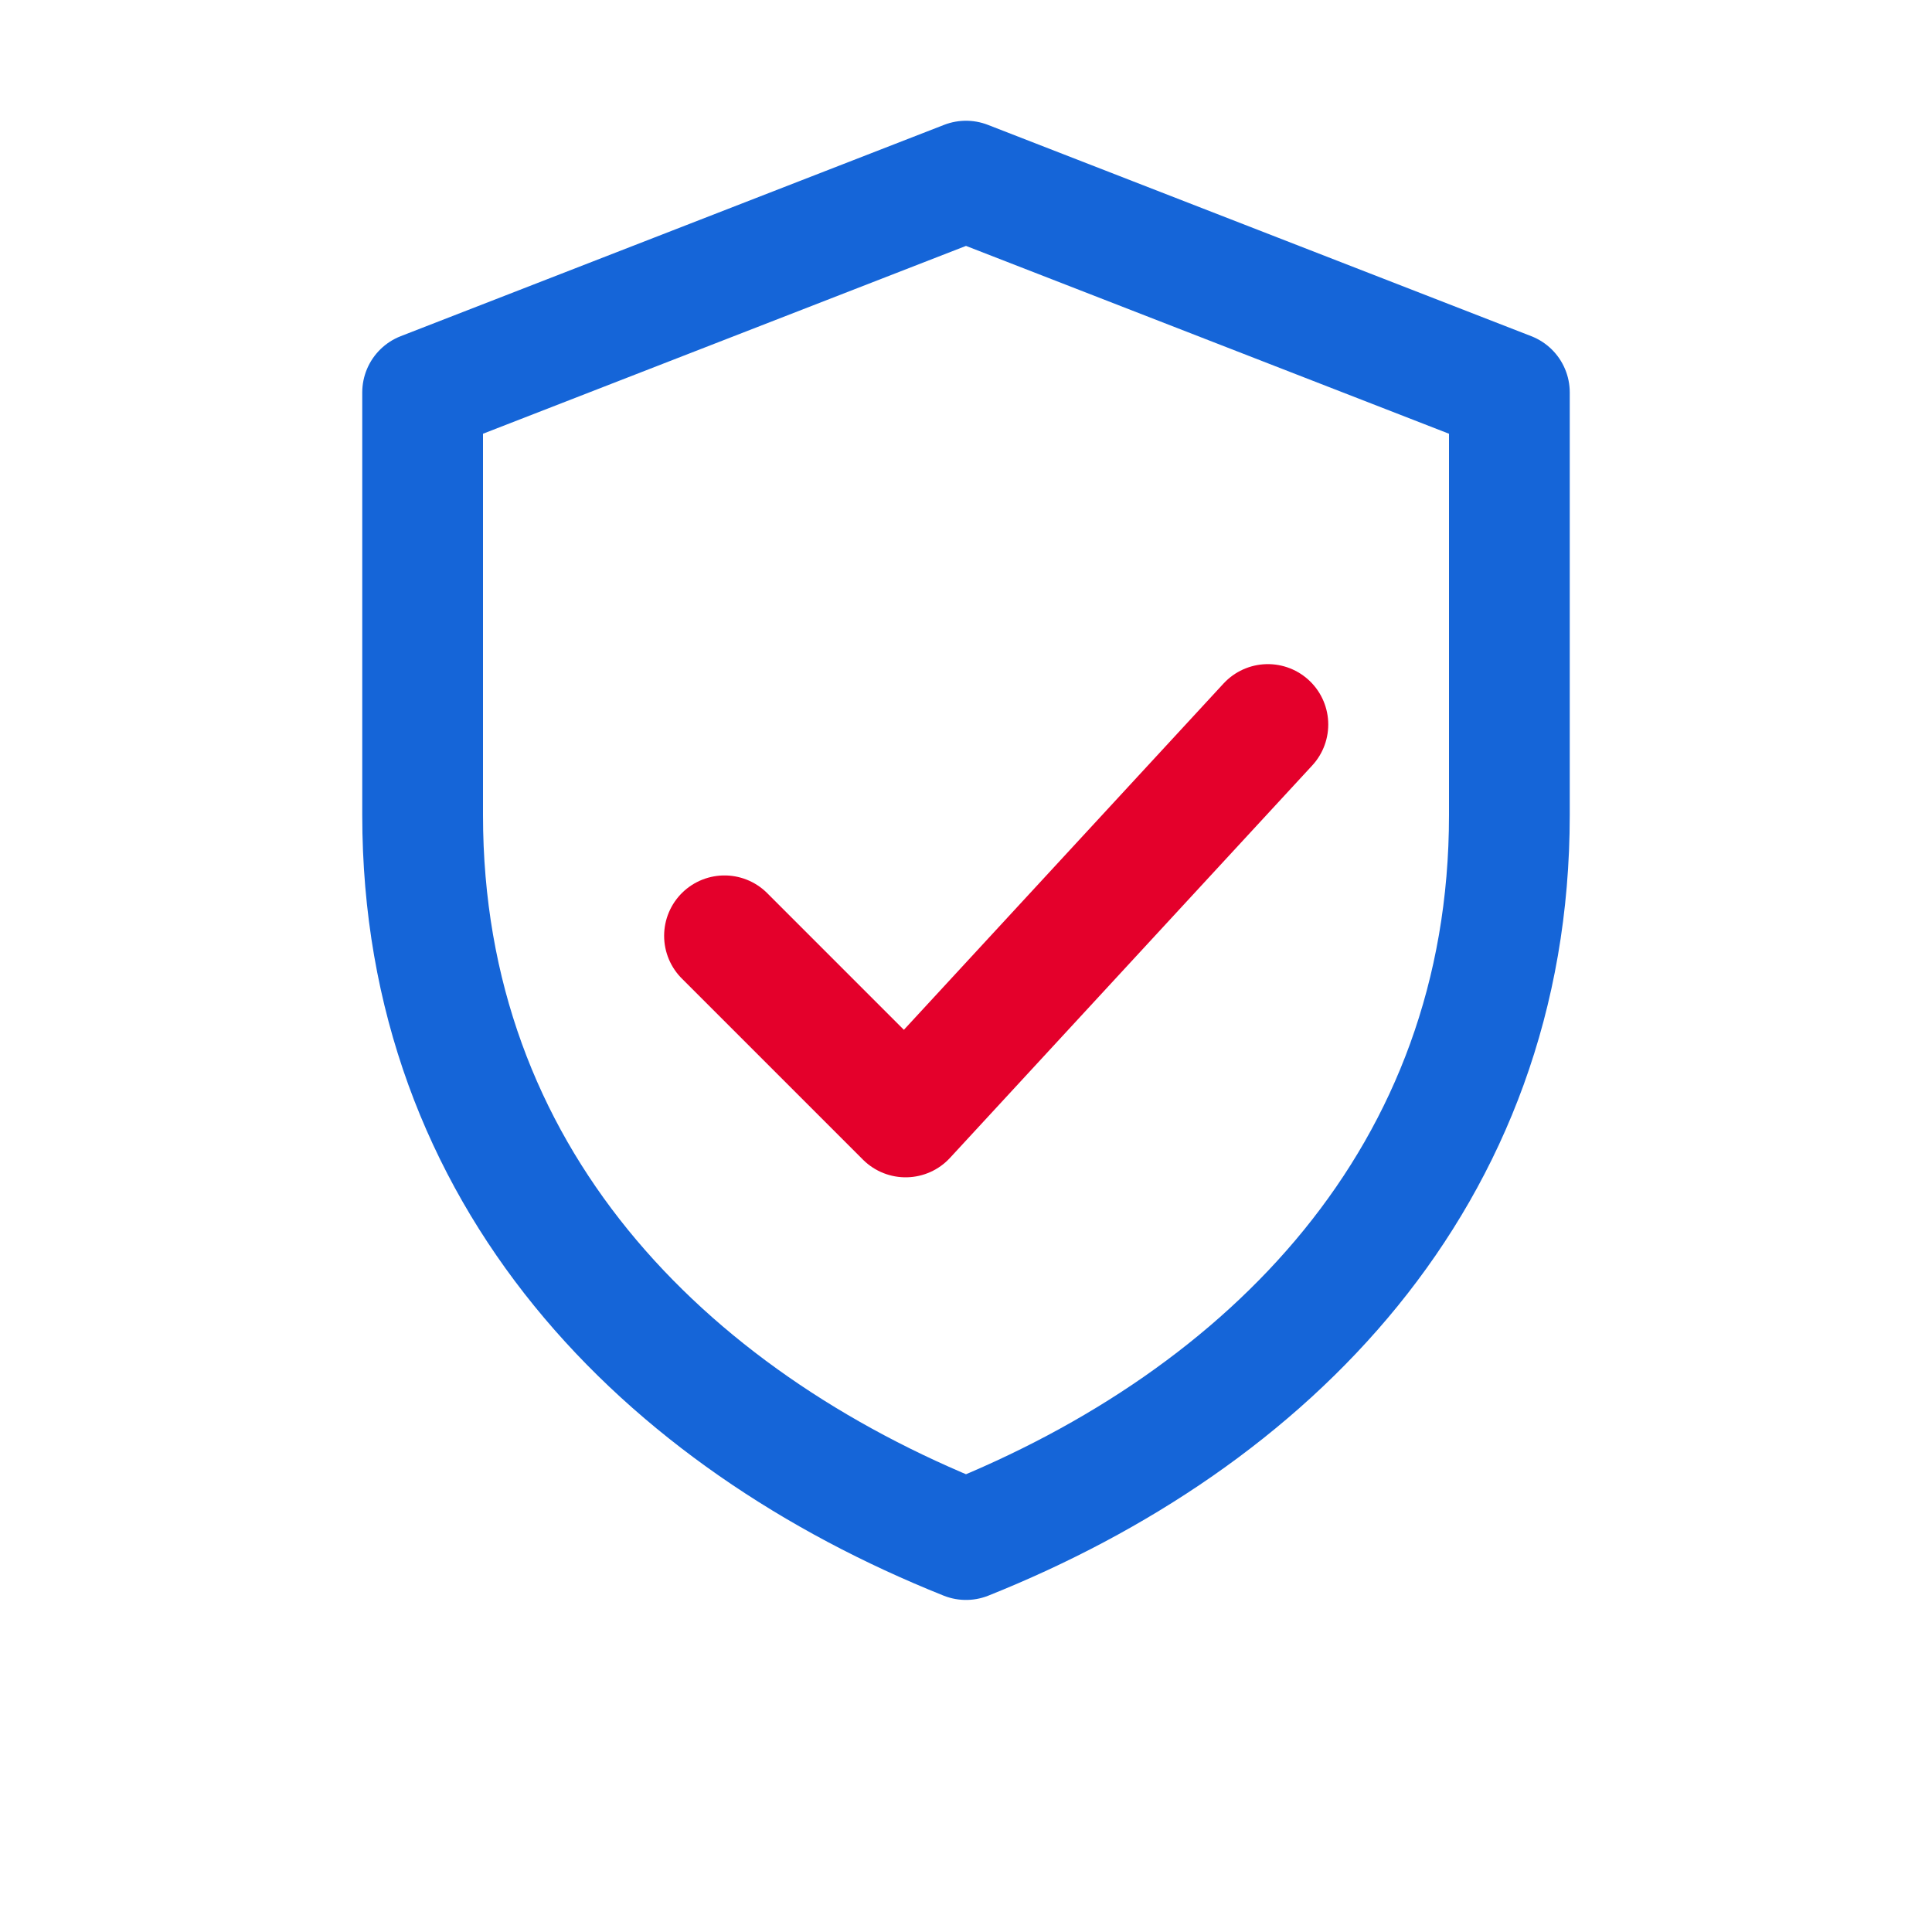
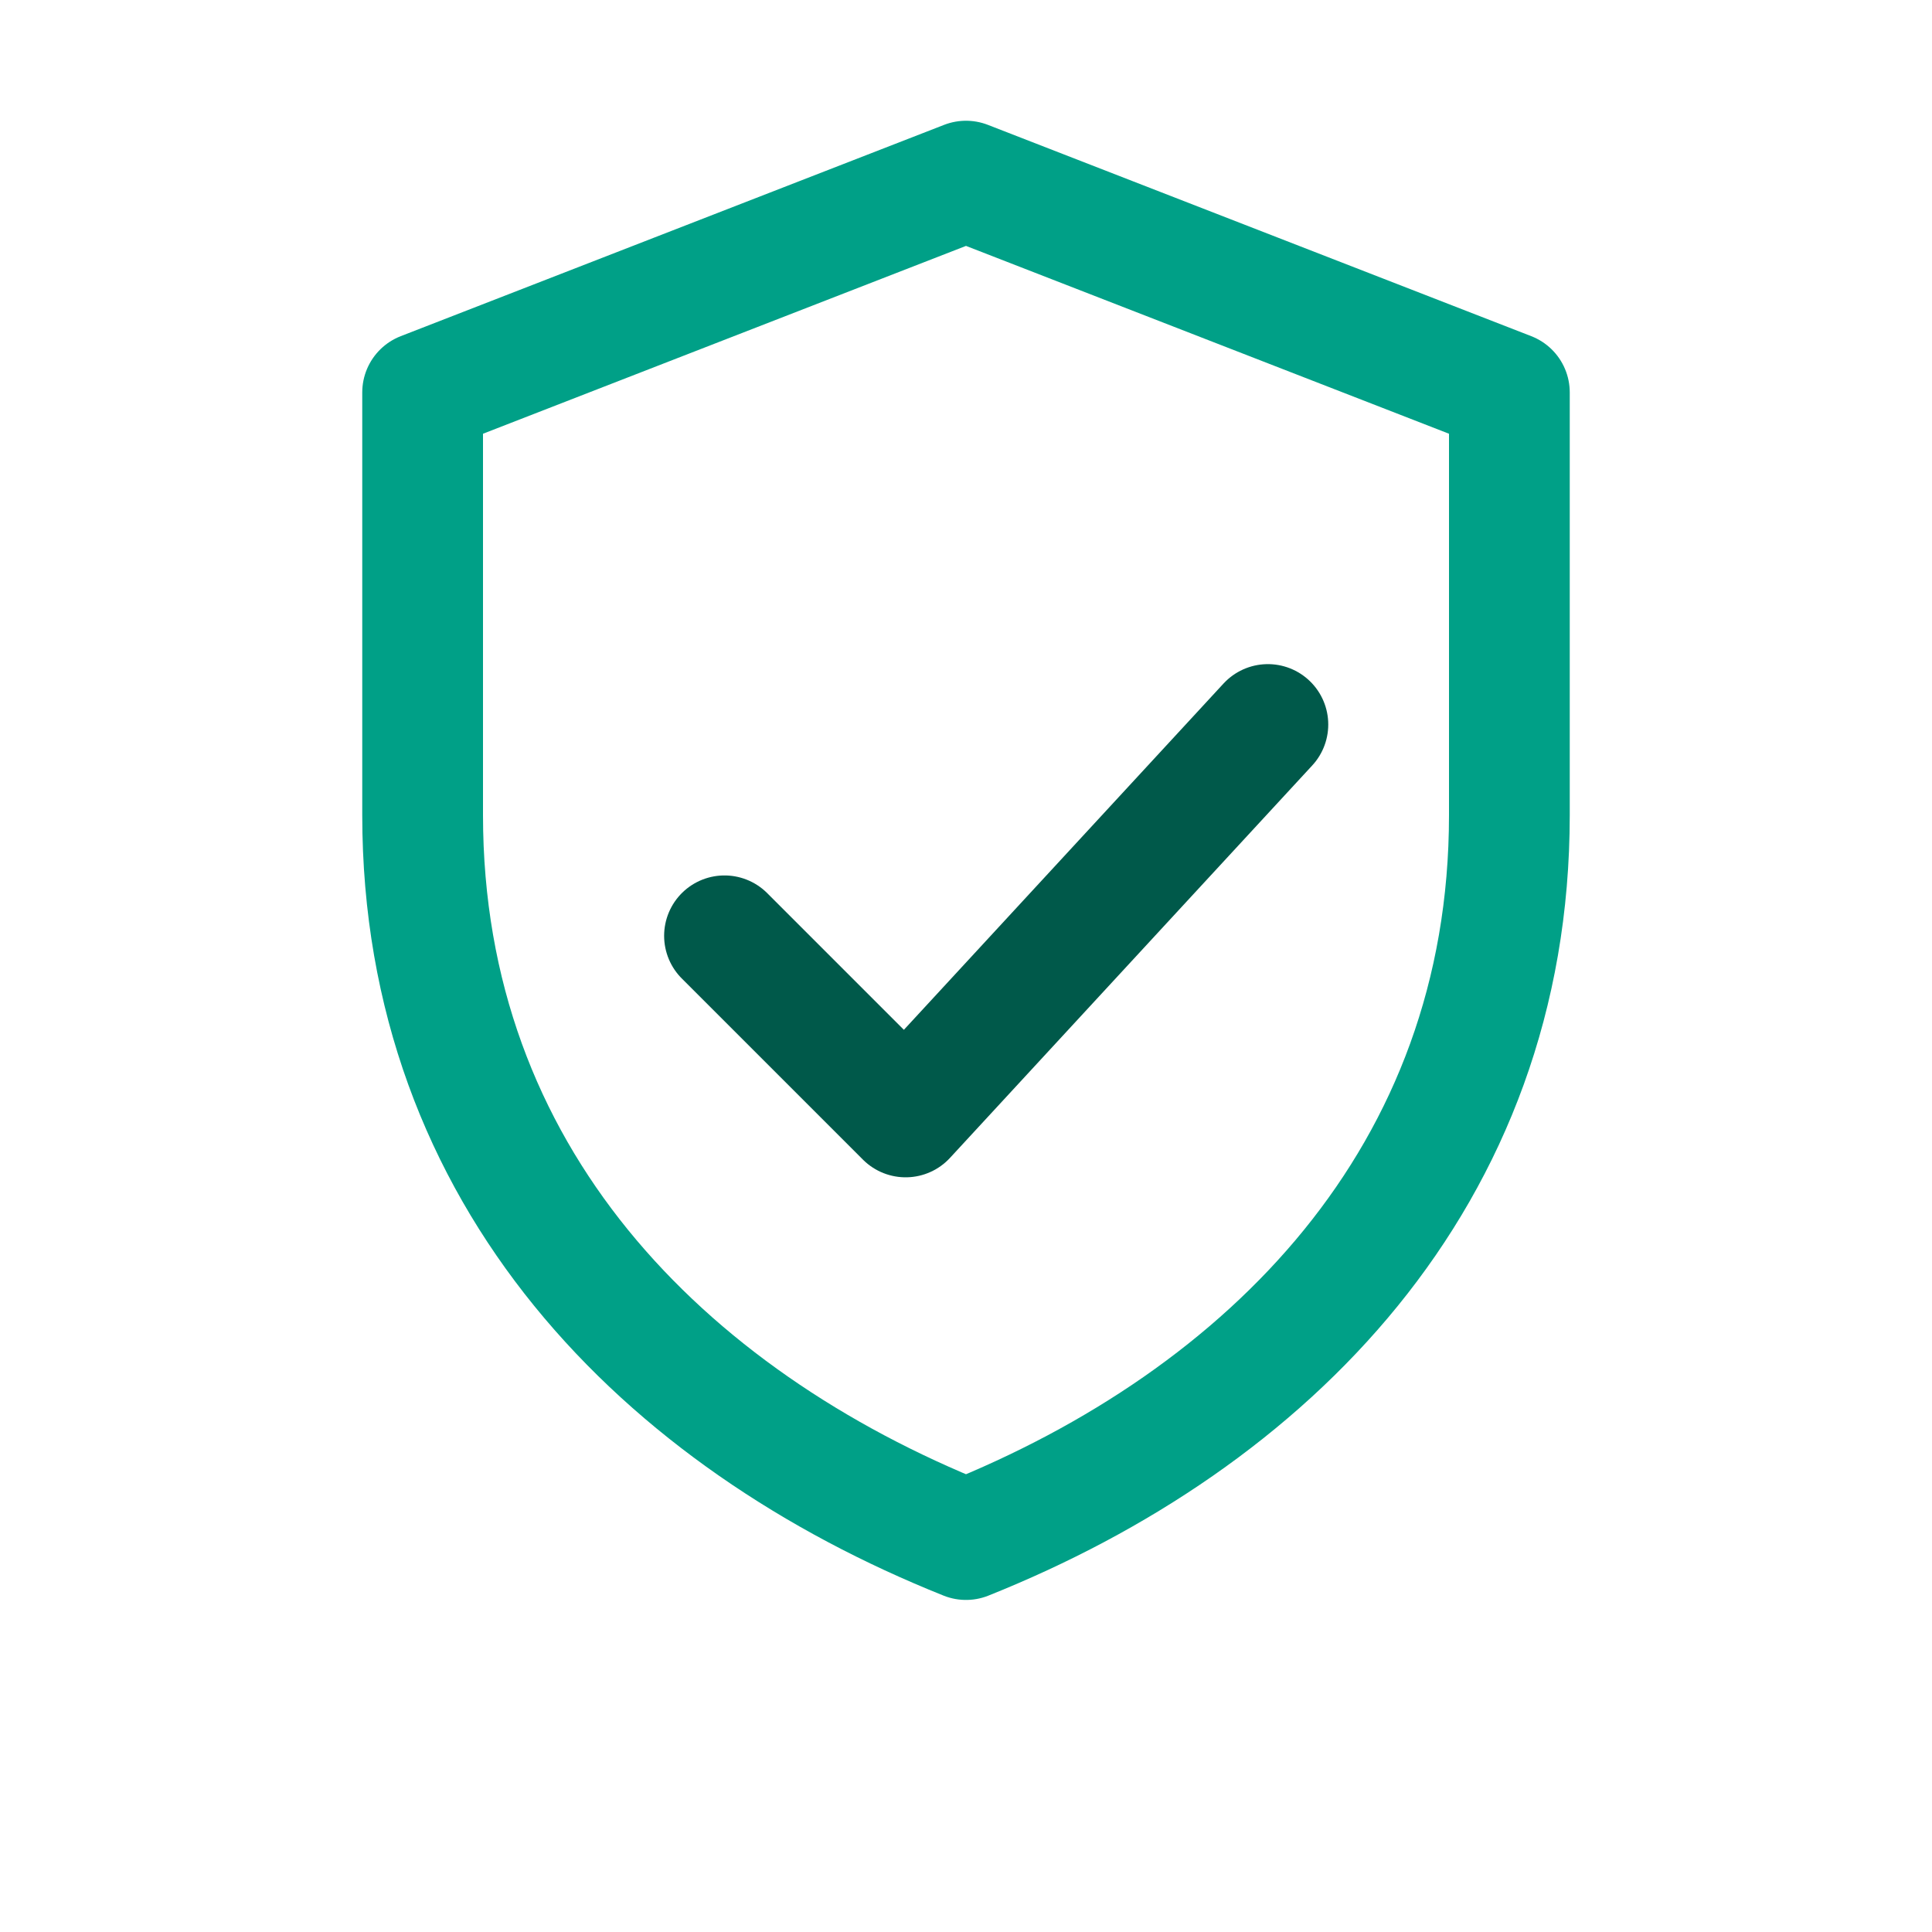
- <svg xmlns="http://www.w3.org/2000/svg" viewBox="0 0 64 64" fill="none" stroke="#1565D8" stroke-width="4" stroke-linecap="round" stroke-linejoin="round">
+ <svg xmlns="http://www.w3.org/2000/svg" viewBox="0 0 64 64" fill="none" stroke="#00A087" stroke-width="4" stroke-linecap="round" stroke-linejoin="round">
  <path d="M32 6l18 7v14c0 12-8 20-18 24-10-4-18-12-18-24V13z" />
-   <path d="M24 31l6 6 12-13" stroke="#E4002B" />
+   <path d="M24 31l6 6 12-13" stroke="#00594A" />
</svg>
